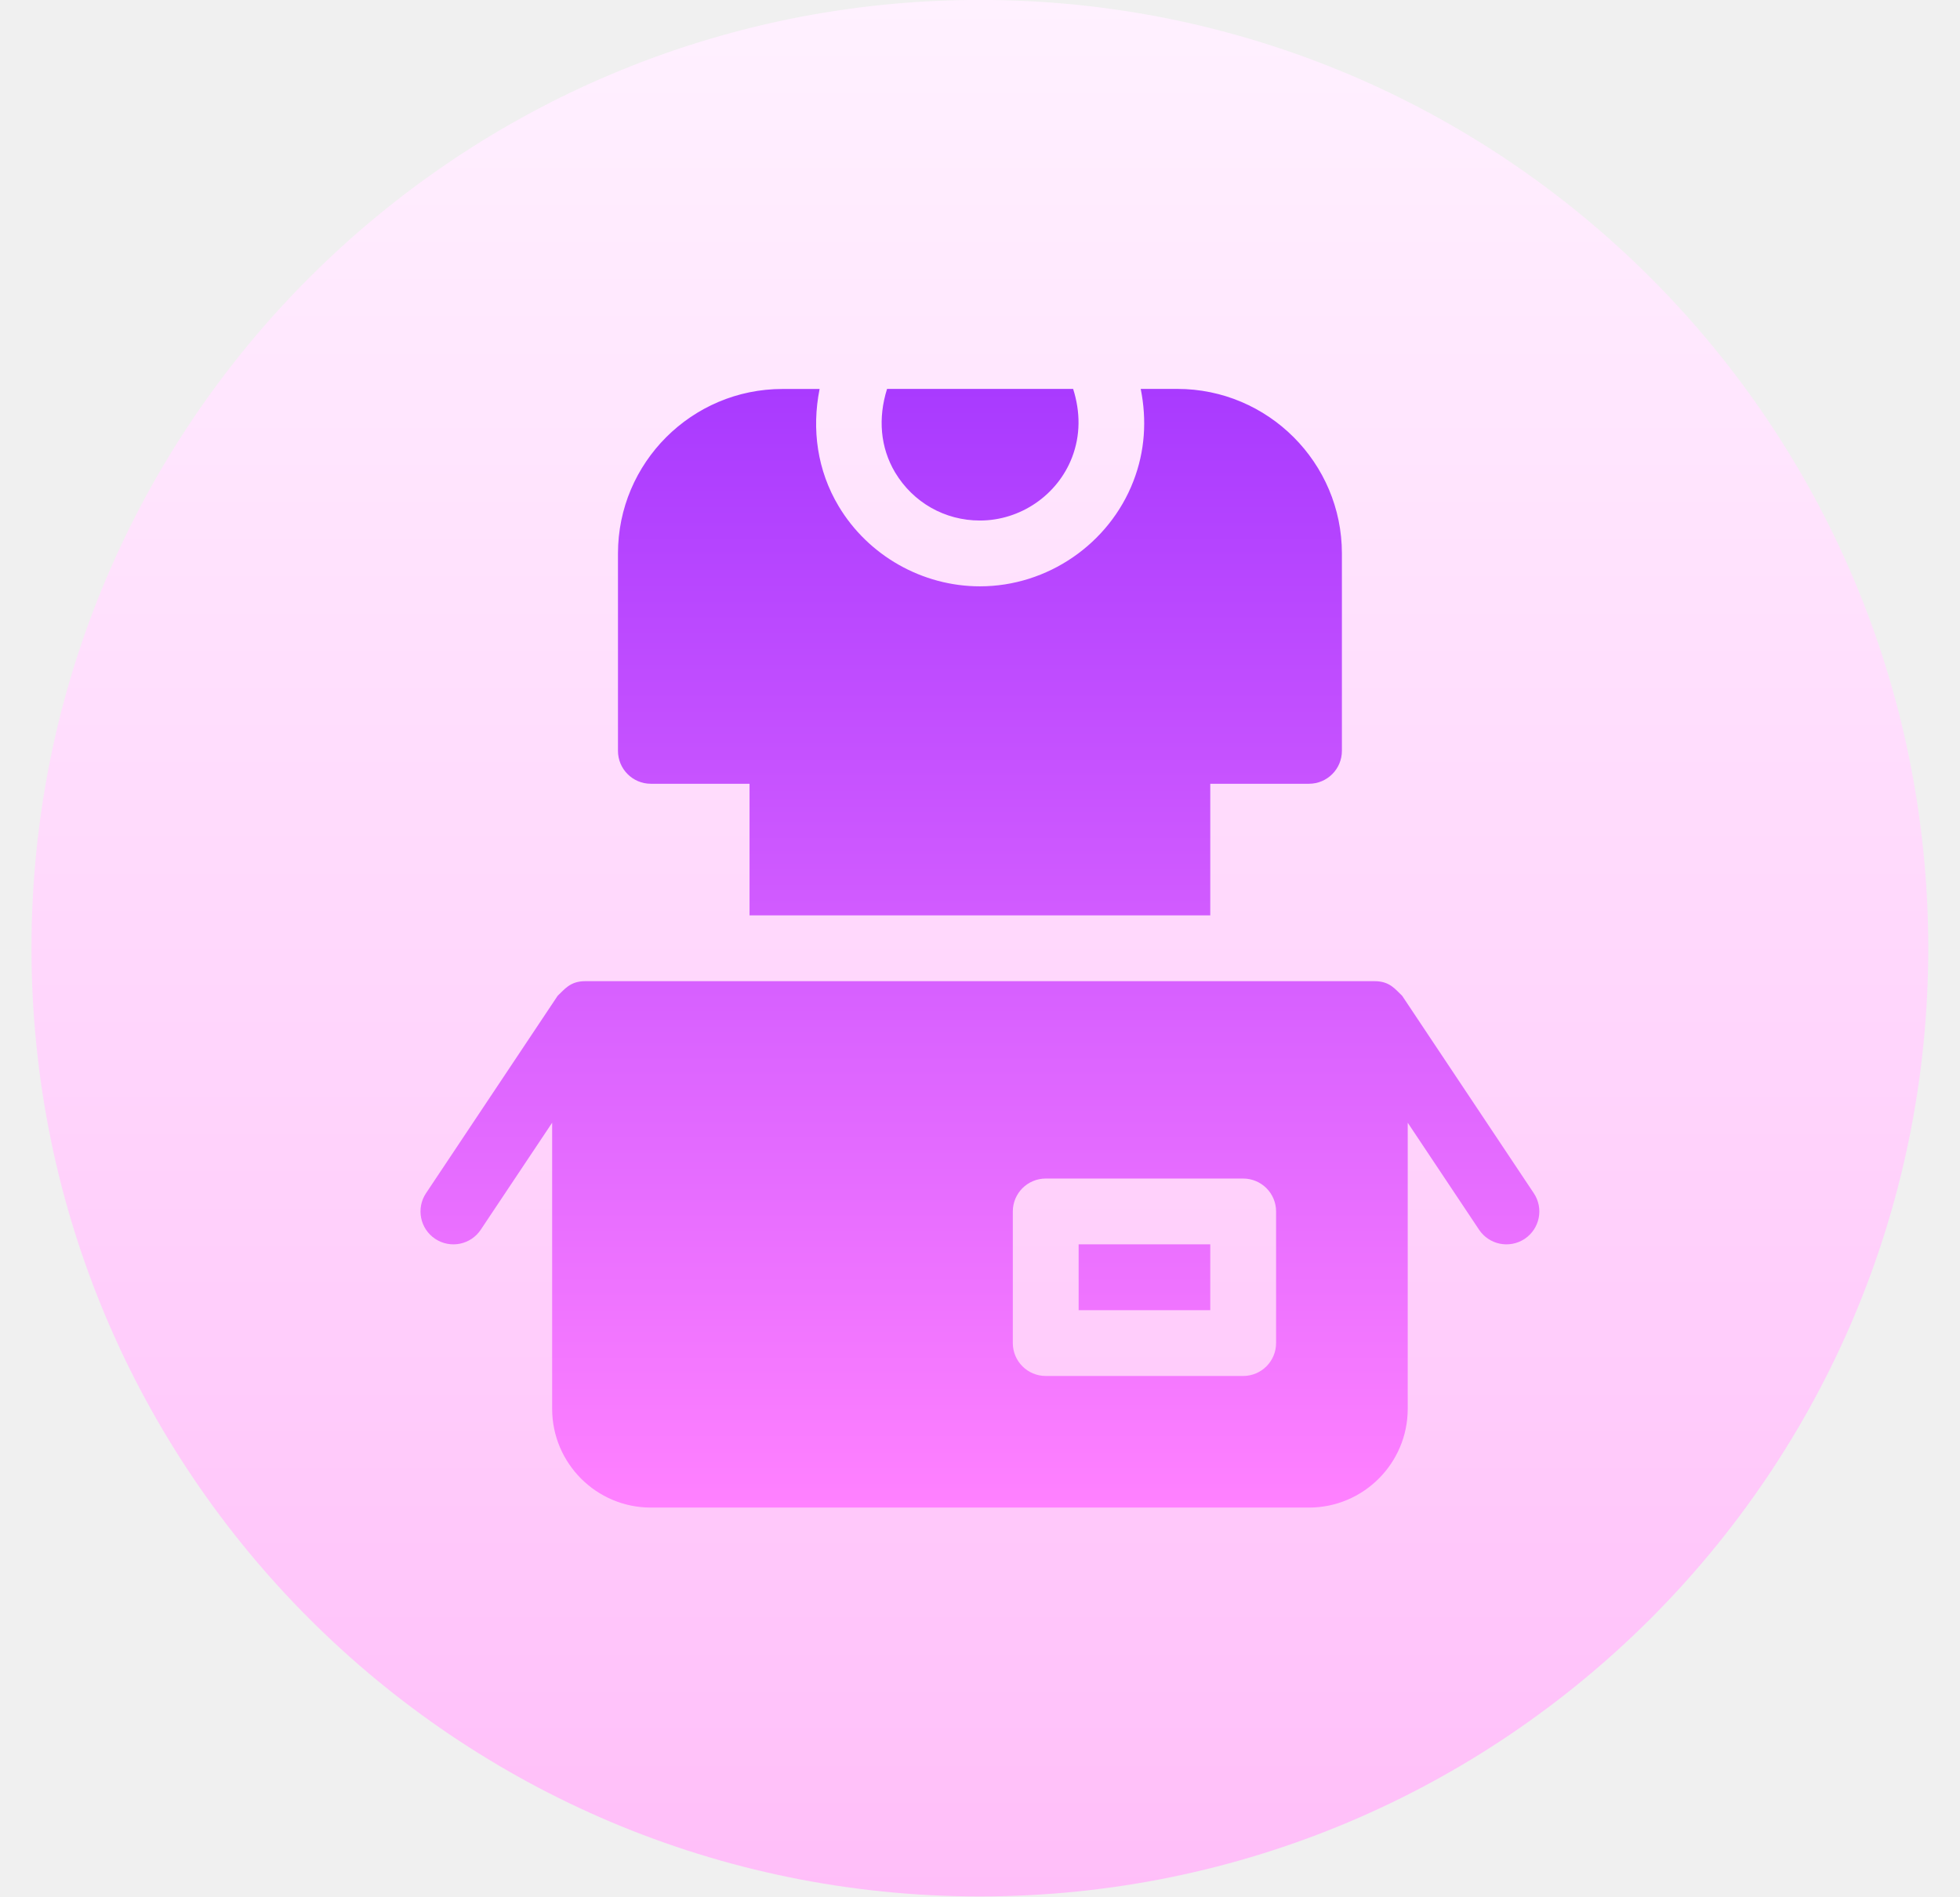
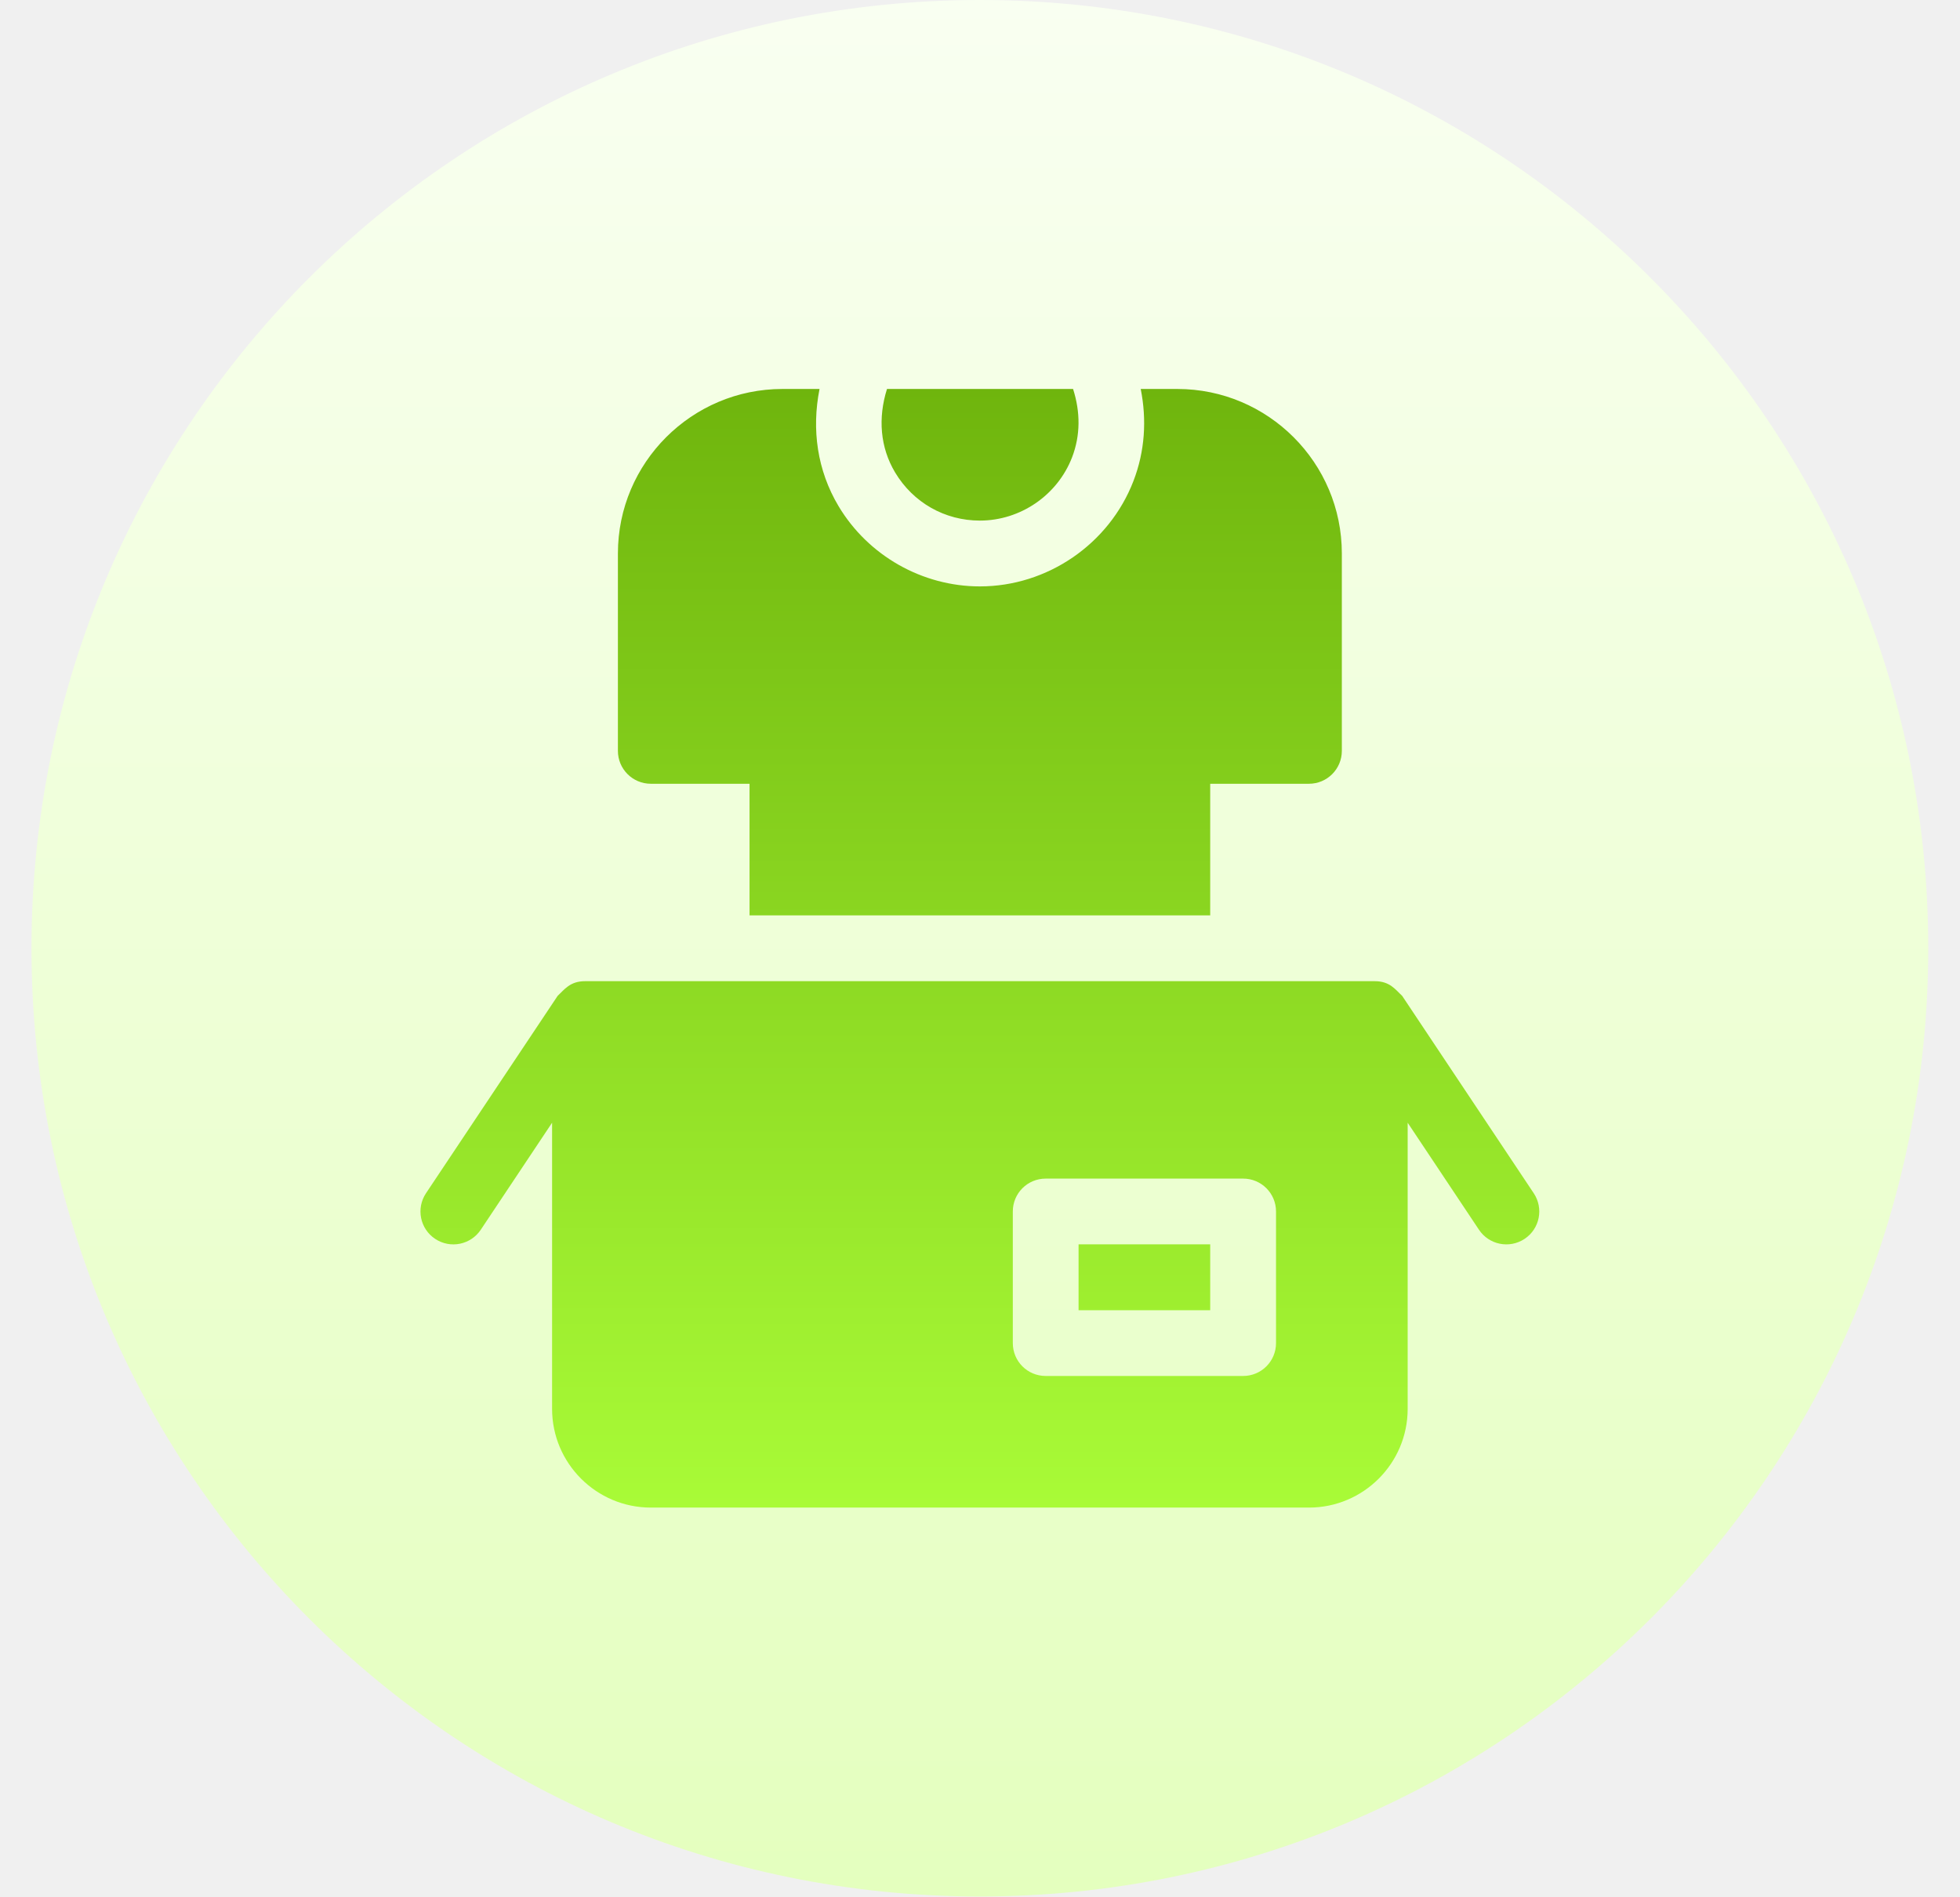
<svg xmlns="http://www.w3.org/2000/svg" width="31" height="30" viewBox="0 0 31 30" fill="none">
-   <g clipPath="url(#clip0_2577_7149)">
-     <path d="M15.498 29.999C23.783 29.999 30.498 23.284 30.498 14.999C30.498 6.715 23.783 -0.001 15.498 -0.001C7.214 -0.001 0.498 6.715 0.498 14.999C0.498 23.284 7.214 29.999 15.498 29.999Z" fill="url(#paint0_linear_2577_7149)" />
-     <path d="M15.499 8.234C16.14 8.234 16.726 7.832 16.956 7.235C17.09 6.886 17.089 6.518 16.973 6.152H14.03C13.885 6.613 13.922 7.078 14.157 7.473C14.443 7.95 14.944 8.234 15.499 8.234ZM10.294 12.398H11.855V14.48H19.142V12.398H20.703C20.991 12.398 21.224 12.165 21.224 11.877V8.755C21.224 7.32 20.056 6.152 18.621 6.152H18.042C18.14 6.641 18.11 7.136 17.927 7.609C17.543 8.605 16.567 9.275 15.499 9.275C14.588 9.275 13.731 8.789 13.264 8.007C12.926 7.441 12.836 6.794 12.963 6.153H12.376C10.941 6.153 9.774 7.32 9.774 8.755V11.877C9.774 12.165 10.007 12.398 10.294 12.398ZM24.259 18.875L22.177 15.752C22.073 15.656 21.985 15.521 21.744 15.521H9.253C9.014 15.521 8.925 15.656 8.82 15.752L6.738 18.875C6.579 19.114 6.643 19.437 6.883 19.597C7.126 19.758 7.448 19.688 7.604 19.452L8.733 17.76V22.286C8.733 23.147 9.433 23.848 10.294 23.848H20.703C21.564 23.848 22.265 23.147 22.265 22.286V17.76L23.393 19.452C23.55 19.688 23.871 19.758 24.115 19.597C24.354 19.437 24.419 19.114 24.259 18.875ZM20.183 21.245C20.183 21.533 19.95 21.766 19.662 21.766H16.54C16.252 21.766 16.019 21.533 16.019 21.245V19.164C16.019 18.876 16.252 18.643 16.54 18.643H19.662C19.95 18.643 20.183 18.876 20.183 19.164V21.245ZM17.06 20.725H19.142V19.684H17.06V20.725Z" fill="url(#paint1_linear_2577_7149)" />
+   <g clip-path="url(#clip0_2731_2482)">
+     <path d="M15.498 30C23.782 30 30.498 23.284 30.498 14.999C30.498 6.715 23.782 -0 15.498 -0C7.214 -0 0.498 6.715 0.498 14.999C0.498 23.284 7.214 30 15.498 30Z" fill="url(#paint0_linear_2731_2482)" />
+     <path d="M15.498 8.235C16.14 8.235 16.725 7.833 16.956 7.235C17.09 6.887 17.089 6.518 16.972 6.153H14.029C13.884 6.613 13.921 7.079 14.157 7.473C14.442 7.95 14.943 8.235 15.498 8.235ZM10.294 12.398H11.855V14.48H19.141V12.398H20.703C20.99 12.398 21.223 12.165 21.223 11.878V8.755C21.223 7.32 20.056 6.153 18.621 6.153H18.042C18.139 6.641 18.109 7.136 17.927 7.609C17.543 8.606 16.566 9.276 15.498 9.276C14.587 9.276 13.731 8.79 13.263 8.007C12.925 7.441 12.835 6.795 12.962 6.153H12.375C10.941 6.153 9.773 7.32 9.773 8.755V11.878C9.773 12.165 10.006 12.398 10.294 12.398ZM24.258 18.875L22.177 15.753C22.072 15.657 21.985 15.521 21.744 15.521H9.253C9.013 15.521 8.924 15.657 8.82 15.753L6.738 18.875C6.578 19.115 6.643 19.438 6.882 19.597C7.126 19.759 7.447 19.688 7.604 19.453L8.732 17.76V22.287C8.732 23.148 9.433 23.848 10.294 23.848H20.703C21.564 23.848 22.264 23.148 22.264 22.287V17.76L23.392 19.453C23.549 19.689 23.871 19.758 24.114 19.597C24.353 19.438 24.418 19.115 24.258 18.875ZM20.182 21.246C20.182 21.534 19.949 21.766 19.662 21.766H16.539C16.251 21.766 16.019 21.534 16.019 21.246V19.164C16.019 18.876 16.251 18.644 16.539 18.644H19.662C19.95 18.644 20.182 18.877 20.182 19.164V21.246ZM17.059 20.726H19.141V19.684H17.059V20.726Z" fill="url(#paint1_linear_2731_2482)" />
  </g>
  <defs>
-     <linearGradient id="paint0_linear_2577_7149" x1="15.498" y1="29.999" x2="15.498" y2="-0.001" gradientUnits="userSpaceOnUse">
-       <stop stop-color="#FFBEF9" />
-       <stop offset="1" stop-color="#FFF1FF" />
+     <linearGradient id="paint0_linear_2731_2482" x1="15.498" y1="30" x2="15.498" y2="-0" gradientUnits="userSpaceOnUse">
+       <stop stop-color="#E4FFBE" />
+       <stop offset="1" stop-color="#F9FFF1" />
    </linearGradient>
-     <linearGradient id="paint1_linear_2577_7149" x1="15.499" y1="23.848" x2="15.499" y2="6.152" gradientUnits="userSpaceOnUse">
-       <stop stop-color="#FF81FF" />
-       <stop offset="1" stop-color="#A93AFF" />
+     <linearGradient id="paint1_linear_2731_2482" x1="15.498" y1="23.848" x2="15.498" y2="6.153" gradientUnits="userSpaceOnUse">
+       <stop stop-color="#A9FB37" />
+       <stop offset="1" stop-color="#6FB50D" />
    </linearGradient>
-     <clipPath id="clip0_2577_7149">
+     <clipPath id="clip0_2731_2482">
      <rect width="30" height="30" fill="white" transform="translate(0.5)" />
    </clipPath>
  </defs>
</svg>
